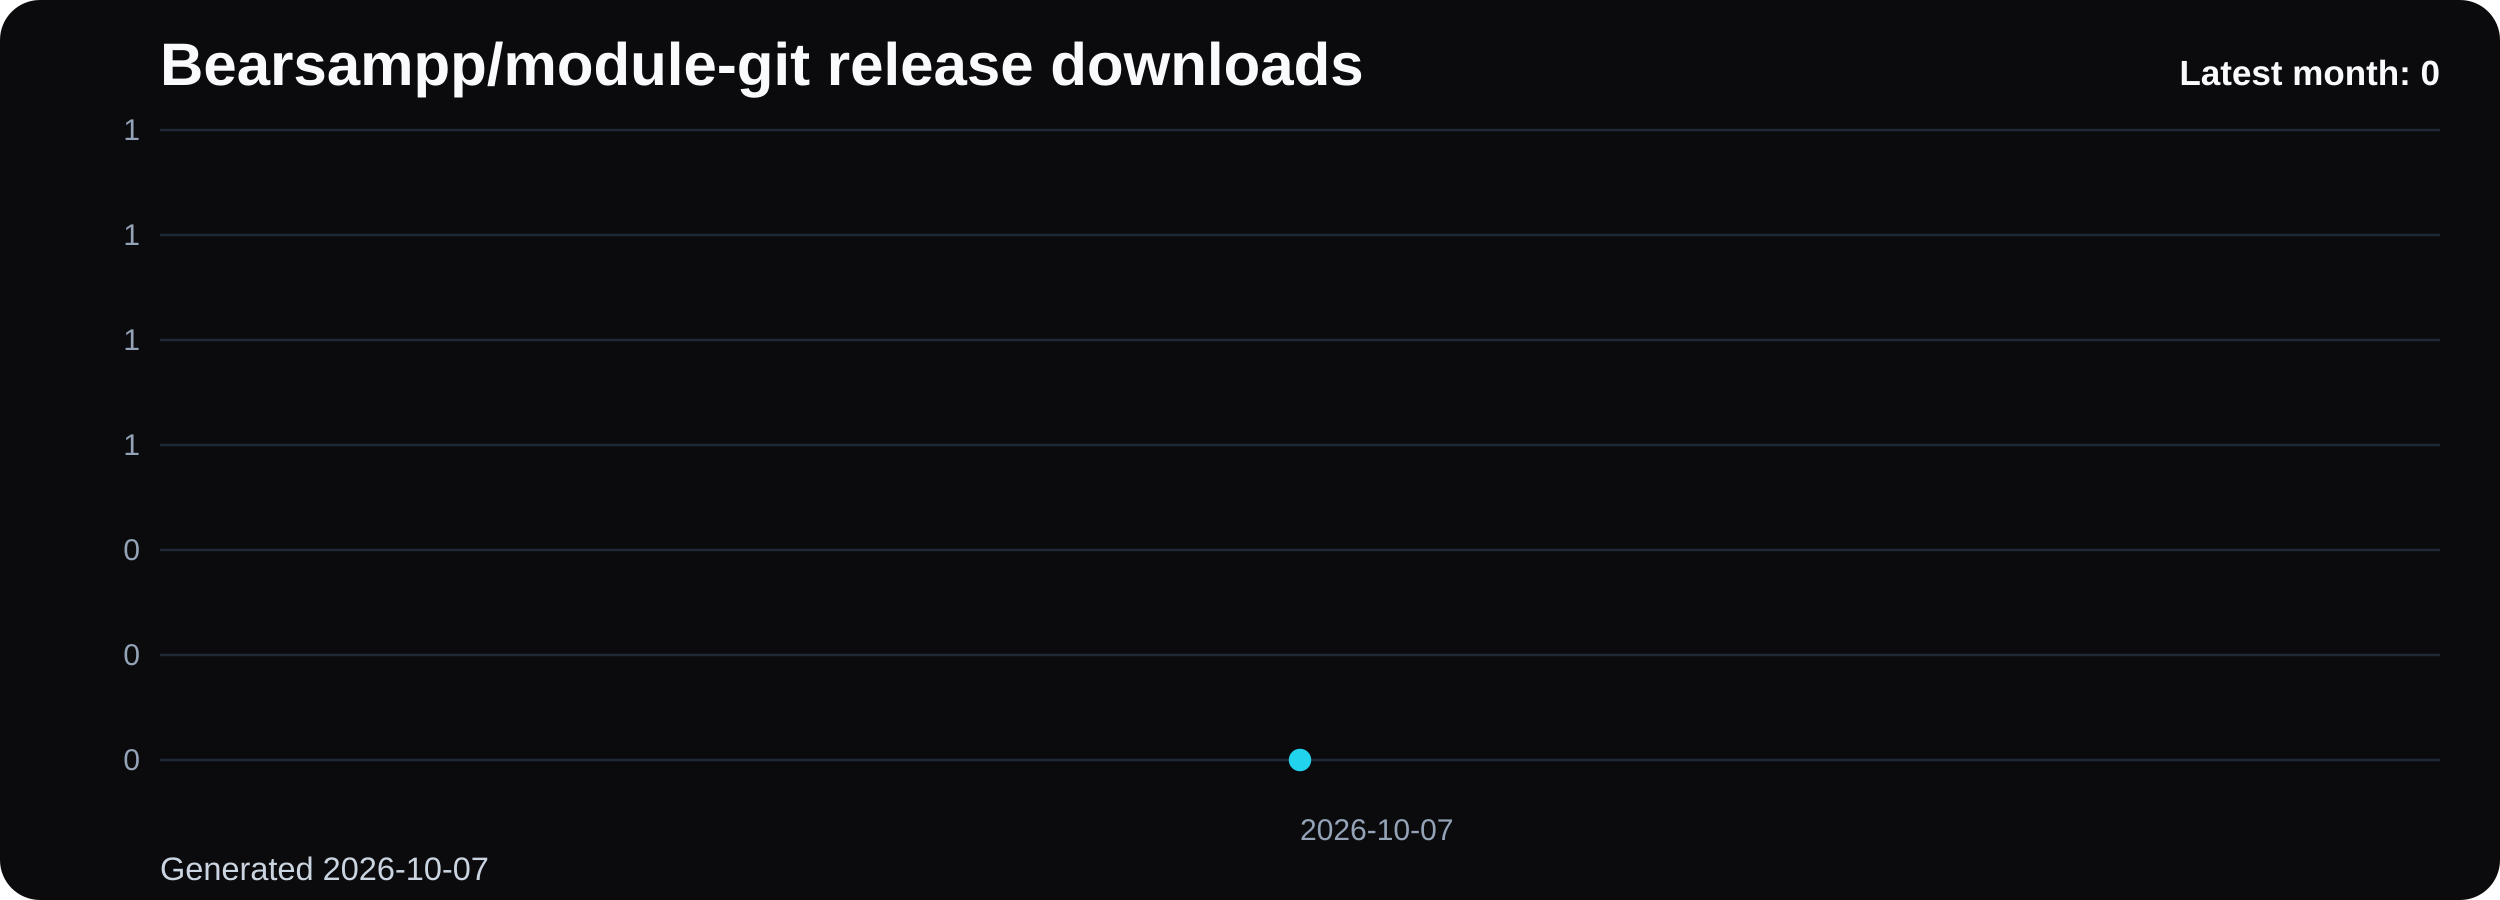
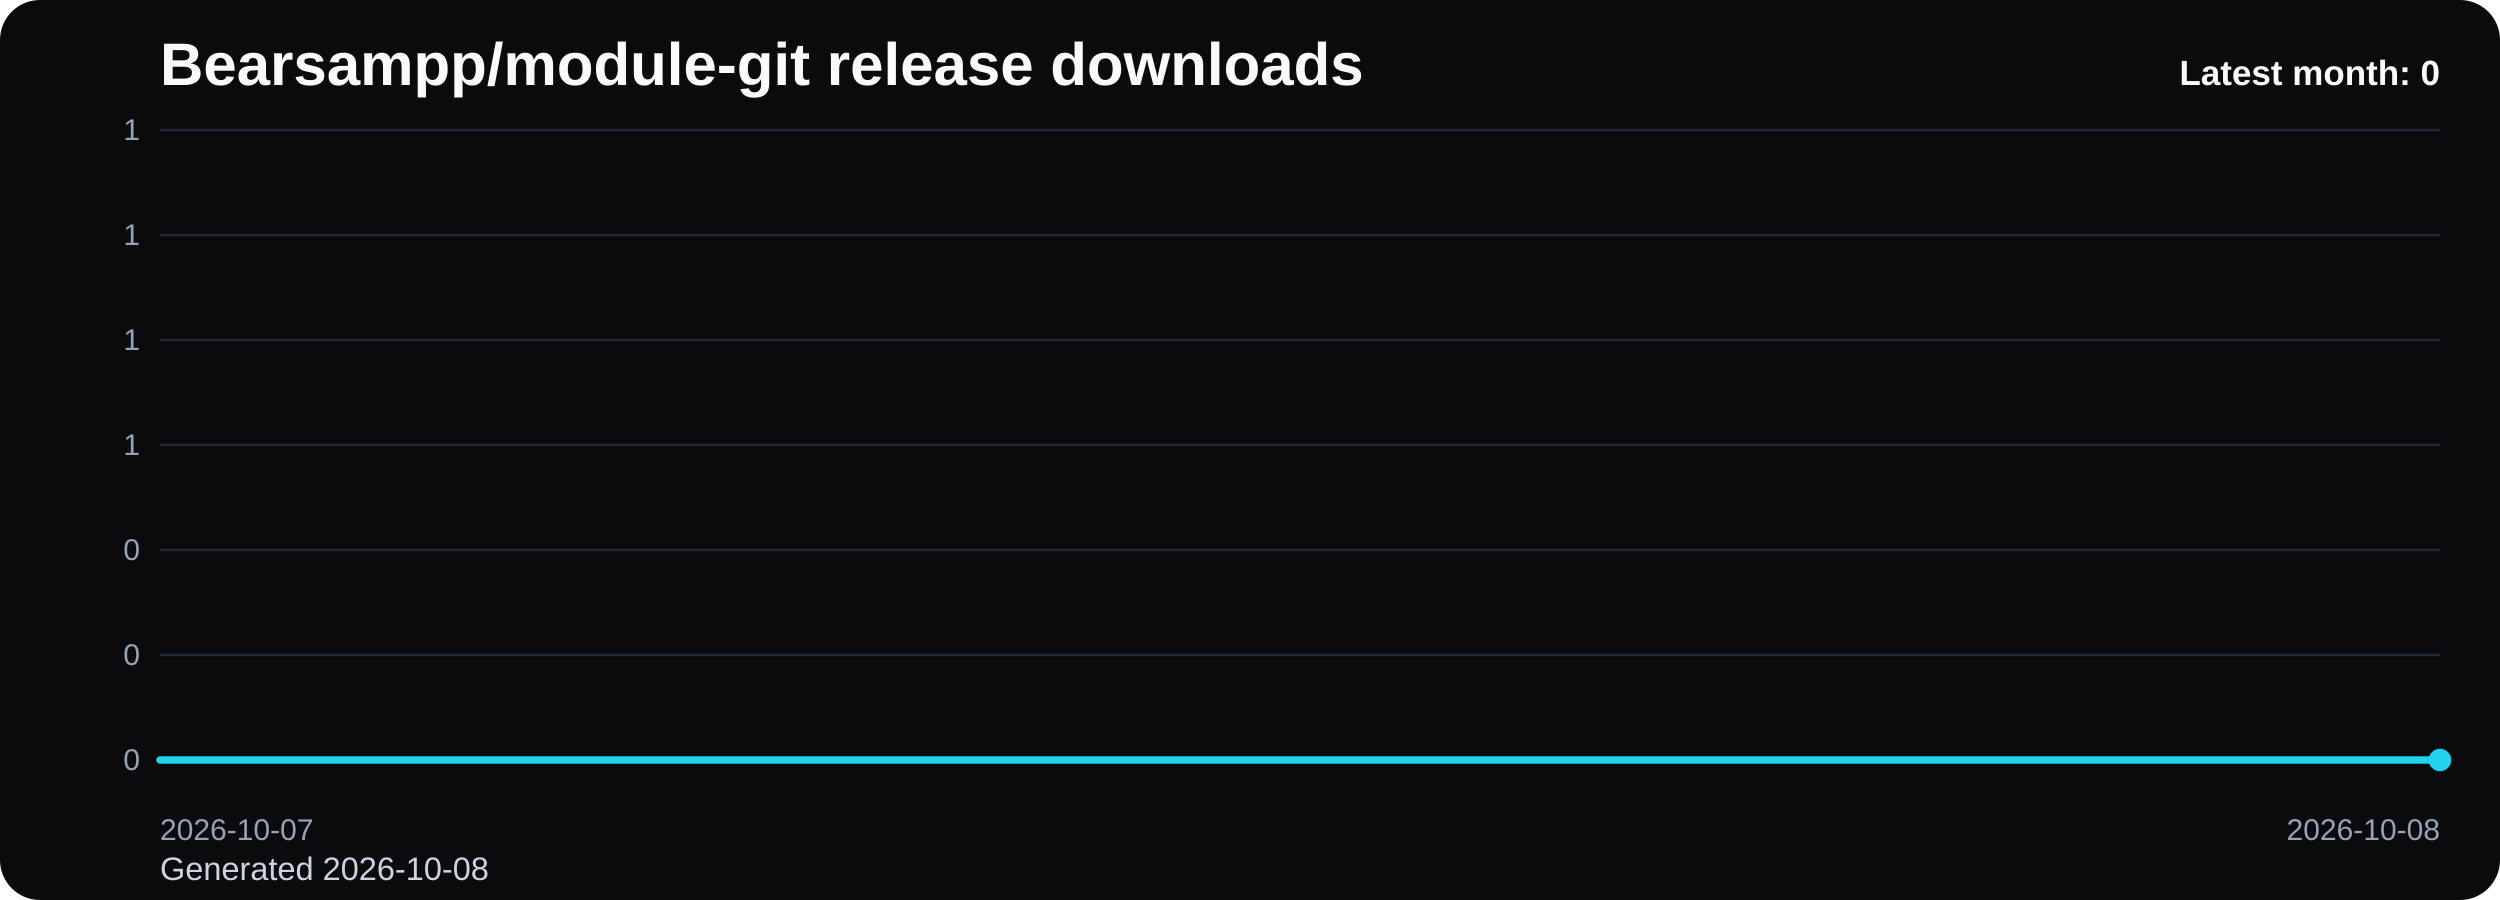
<svg xmlns="http://www.w3.org/2000/svg" viewBox="0 0 1000 360" role="img" aria-label="Bearsampp/module-git release downloads chart">
  <defs>
    <linearGradient id="fill-monthly-black" x1="0" y1="0" x2="0" y2="1">
      <stop offset="0%" stop-color="#22d3ee" stop-opacity="0.32" />
      <stop offset="100%" stop-color="#22d3ee" stop-opacity="0.05" />
    </linearGradient>
    <style>
      .bg { fill: #0b0b0d; }
      .title { font: 700 24px Arial, sans-serif; fill: #f8fafc; }
      .sub { font: 400 13px Arial, sans-serif; fill: #cbd5e1; }
      .grid { stroke: #1f2937; stroke-width: 1; }
      .axis { font: 400 12px Arial, sans-serif; fill: #94a3b8; }
      .line { fill: none; stroke: #22d3ee; stroke-width: 3; stroke-linecap: round; stroke-linejoin: round; }
      .dot { fill: #22d3ee; }
      .value { font: 600 11px Arial, sans-serif; fill: #cbd5e1; }
      .latest { font: 700 14px Arial, sans-serif; fill: #f8fafc; }
    </style>
  </defs>
  <rect class="bg" x="0" y="0" width="1000" height="360" rx="16" />
  <text class="title" x="64" y="34">Bearsampp/module-git release downloads</text>
-   <text class="sub" x="64" y="352">Generated 2026-10-07</text>
+   <text class="sub" x="64" y="352">Generated 2026-10-08</text>
  <line x1="64" y1="52.00" x2="976" y2="52.00" class="grid" />
  <text x="56" y="56.00" text-anchor="end" class="axis">1</text>
  <line x1="64" y1="94.00" x2="976" y2="94.00" class="grid" />
  <text x="56" y="98.00" text-anchor="end" class="axis">1</text>
  <line x1="64" y1="136.00" x2="976" y2="136.00" class="grid" />
  <text x="56" y="140.00" text-anchor="end" class="axis">1</text>
  <line x1="64" y1="178.00" x2="976" y2="178.00" class="grid" />
  <text x="56" y="182.00" text-anchor="end" class="axis">1</text>
  <line x1="64" y1="220.00" x2="976" y2="220.00" class="grid" />
  <text x="56" y="224.00" text-anchor="end" class="axis">0</text>
  <line x1="64" y1="262.00" x2="976" y2="262.00" class="grid" />
  <text x="56" y="266.00" text-anchor="end" class="axis">0</text>
  <line x1="64" y1="304.00" x2="976" y2="304.00" class="grid" />
  <text x="56" y="308.00" text-anchor="end" class="axis">0</text>
-   <path d="M 520.00 304 L 520.00 304.00 L 520.00 304 Z" fill="url(#fill-monthly-black)" />
-   <polyline class="line" points="520.00,304.00" />
-   <circle class="dot" cx="520.00" cy="304.00" r="4.5" />
-   <text class="axis" x="520.00" y="336" text-anchor="start">2026-10-07</text>
+   <path d="M 64.00 304 L 64.00 304.00 L 976.00 304.00 L 976.00 304 Z" fill="url(#fill-monthly-black)" />
+   <polyline class="line" points="64.00,304.00 976.00,304.00" />
+   <circle class="dot" cx="976.00" cy="304.00" r="4.5" />
+   <text class="axis" x="64.00" y="336" text-anchor="start">2026-10-07</text>
+   <text class="axis" x="976.00" y="336" text-anchor="end">2026-10-08</text>
  <text class="latest" x="976" y="34" text-anchor="end">Latest month: 0</text>
</svg>
